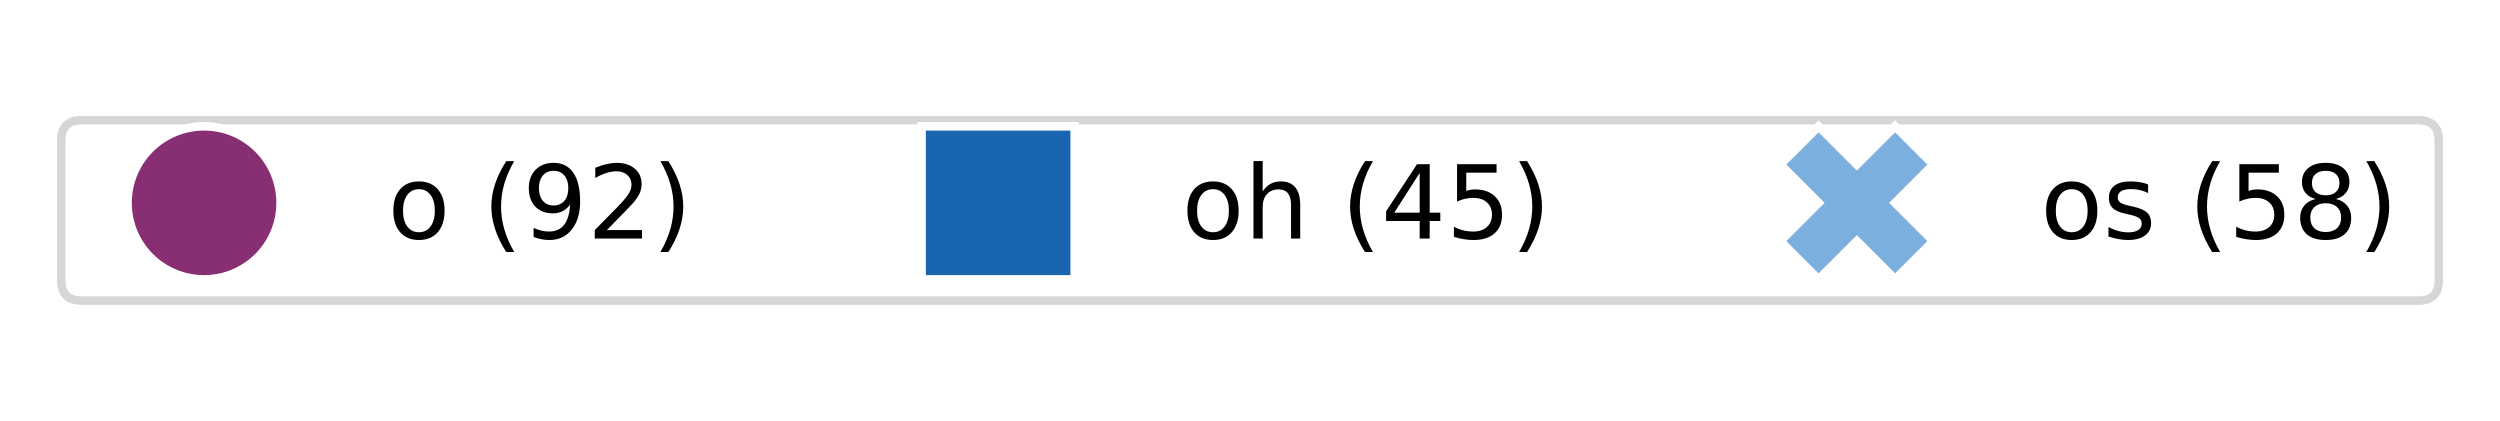
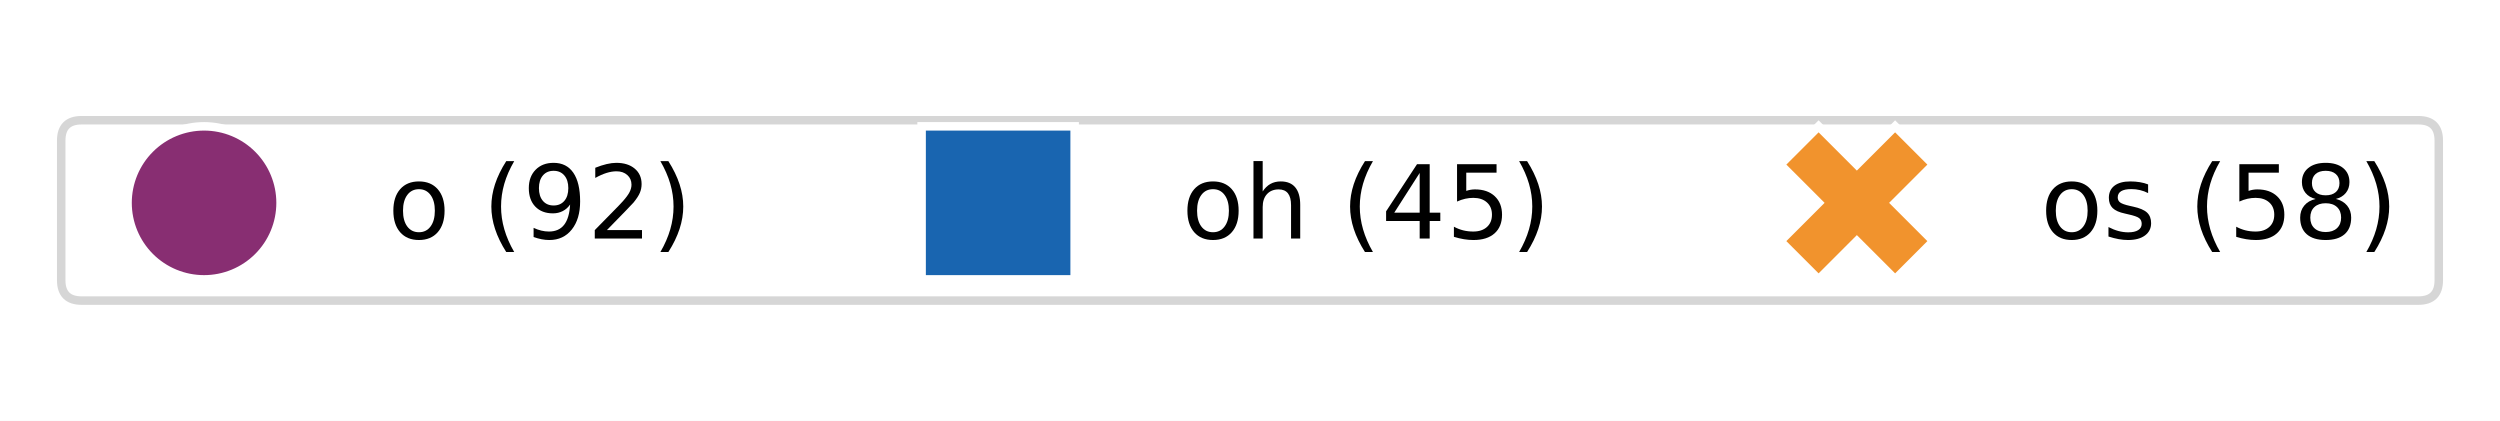
<svg xmlns="http://www.w3.org/2000/svg" xmlns:xlink="http://www.w3.org/1999/xlink" width="294.026pt" height="49.493pt" viewBox="0 0 294.026 49.493" version="1.1">
  <defs>
    <style type="text/css">*{stroke-linejoin: round; stroke-linecap: butt}</style>
  </defs>
  <g id="figure_1">
    <g id="patch_1">
      <path d="M 0 49.493  L 294.026 49.493  L 294.026 0  L 0 0  z " style="fill: #ffffff" />
    </g>
    <g id="axes_1">
      <g id="legend_1">
        <g id="patch_2">
          <path d="M 9.6 35.353  L 284.426 35.353  Q 286.826 35.353 286.826 32.953  L 286.826 16.54  Q 286.826 14.14 284.426 14.14  L 9.6 14.14  Q 7.2 14.14 7.2 16.54  L 7.2 32.953  Q 7.2 35.353 9.6 35.353  z " style="fill: #ffffff; opacity: 0.8; stroke: #cccccc; stroke-linejoin: miter" />
        </g>
        <g id="line2d_1">
          <path d="M 12 23.858  L 24 23.858  L 36 23.858  " style="fill: none; stroke: #ffffff; stroke-width: 1.5; stroke-linecap: square" />
          <defs>
-             <path id="m074c7afd5a" d="M 0 9  C 2.387 9 4.676 8.052 6.364 6.364  C 8.052 4.676 9 2.387 9 0  C 9 -2.387 8.052 -4.676 6.364 -6.364  C 4.676 -8.052 2.387 -9 0 -9  C -2.387 -9 -4.676 -8.052 -6.364 -6.364  C -8.052 -4.676 -9 -2.387 -9 0  C -9 2.387 -8.052 4.676 -6.364 6.364  C -4.676 8.052 -2.387 9 0 9  z " style="stroke: #ffffff" />
+             <path id="m7f46586cf9" d="M 0 9  C 2.387 9 4.676 8.052 6.364 6.364  C 8.052 4.676 9 2.387 9 0  C 9 -2.387 8.052 -4.676 6.364 -6.364  C 4.676 -8.052 2.387 -9 0 -9  C -2.387 -9 -4.676 -8.052 -6.364 -6.364  C -8.052 -4.676 -9 -2.387 -9 0  C -9 2.387 -8.052 4.676 -6.364 6.364  C -4.676 8.052 -2.387 9 0 9  z " style="stroke: #ffffff" />
          </defs>
          <g>
-             <use xlink:href="#m074c7afd5a" x="24" y="23.858" style="fill: #882e72; stroke: #ffffff" />
+             <use xlink:href="#m7f46586cf9" x="24" y="23.858" style="fill: #882e72; stroke: #ffffff" />
          </g>
        </g>
        <g id="text_1">
          <g transform="translate(45.6 28.05771) scale(0.12 -0.12)">
            <defs>
              <path id="DejaVuSans-6f" d="M 1959 3097  Q 1497 3097 1228 2736  Q 959 2375 959 1747  Q 959 1119 1226 758  Q 1494 397 1959 397  Q 2419 397 2687 759  Q 2956 1122 2956 1747  Q 2956 2369 2687 2733  Q 2419 3097 1959 3097  z M 1959 3584  Q 2709 3584 3137 3096  Q 3566 2609 3566 1747  Q 3566 888 3137 398  Q 2709 -91 1959 -91  Q 1206 -91 779 398  Q 353 888 353 1747  Q 353 2609 779 3096  Q 1206 3584 1959 3584  z " transform="scale(0.015625)" />
              <path id="DejaVuSans-20" transform="scale(0.015625)" />
              <path id="DejaVuSans-28" d="M 1984 4856  Q 1566 4138 1362 3434  Q 1159 2731 1159 2009  Q 1159 1288 1364 580  Q 1569 -128 1984 -844  L 1484 -844  Q 1016 -109 783 600  Q 550 1309 550 2009  Q 550 2706 781 3412  Q 1013 4119 1484 4856  L 1984 4856  z " transform="scale(0.015625)" />
              <path id="DejaVuSans-39" d="M 703 97  L 703 672  Q 941 559 1184 500  Q 1428 441 1663 441  Q 2288 441 2617 861  Q 2947 1281 2994 2138  Q 2813 1869 2534 1725  Q 2256 1581 1919 1581  Q 1219 1581 811 2004  Q 403 2428 403 3163  Q 403 3881 828 4315  Q 1253 4750 1959 4750  Q 2769 4750 3195 4129  Q 3622 3509 3622 2328  Q 3622 1225 3098 567  Q 2575 -91 1691 -91  Q 1453 -91 1209 -44  Q 966 3 703 97  z M 1959 2075  Q 2384 2075 2632 2365  Q 2881 2656 2881 3163  Q 2881 3666 2632 3958  Q 2384 4250 1959 4250  Q 1534 4250 1286 3958  Q 1038 3666 1038 3163  Q 1038 2656 1286 2365  Q 1534 2075 1959 2075  z " transform="scale(0.015625)" />
              <path id="DejaVuSans-32" d="M 1228 531  L 3431 531  L 3431 0  L 469 0  L 469 531  Q 828 903 1448 1529  Q 2069 2156 2228 2338  Q 2531 2678 2651 2914  Q 2772 3150 2772 3378  Q 2772 3750 2511 3984  Q 2250 4219 1831 4219  Q 1534 4219 1204 4116  Q 875 4013 500 3803  L 500 4441  Q 881 4594 1212 4672  Q 1544 4750 1819 4750  Q 2544 4750 2975 4387  Q 3406 4025 3406 3419  Q 3406 3131 3298 2873  Q 3191 2616 2906 2266  Q 2828 2175 2409 1742  Q 1991 1309 1228 531  z " transform="scale(0.015625)" />
              <path id="DejaVuSans-29" d="M 513 4856  L 1013 4856  Q 1481 4119 1714 3412  Q 1947 2706 1947 2009  Q 1947 1309 1714 600  Q 1481 -109 1013 -844  L 513 -844  Q 928 -128 1133 580  Q 1338 1288 1338 2009  Q 1338 2731 1133 3434  Q 928 4138 513 4856  z " transform="scale(0.015625)" />
            </defs>
            <use xlink:href="#DejaVuSans-6f" />
            <use xlink:href="#DejaVuSans-20" x="61.182" />
            <use xlink:href="#DejaVuSans-28" x="92.969" />
            <use xlink:href="#DejaVuSans-39" x="131.982" />
            <use xlink:href="#DejaVuSans-32" x="195.605" />
            <use xlink:href="#DejaVuSans-29" x="259.229" />
          </g>
        </g>
        <g id="line2d_2">
          <path d="M 105.39 23.858  L 117.39 23.858  L 129.39 23.858  " style="fill: none; stroke: #ffffff; stroke-width: 1.5; stroke-linecap: square" />
          <defs>
-             <path id="mc8f865c3b5" d="M -9 9  L 9 9  L 9 -9  L -9 -9  z " style="stroke: #ffffff; stroke-linejoin: miter" />
+             <path id="maf5b3c4641" d="M -9 9  L 9 9  L 9 -9  L -9 -9  z " style="stroke: #ffffff; stroke-linejoin: miter" />
          </defs>
          <g>
-             <use xlink:href="#mc8f865c3b5" x="117.39" y="23.858" style="fill: #1965b0; stroke: #ffffff; stroke-linejoin: miter" />
+             <use xlink:href="#maf5b3c4641" x="117.39" y="23.858" style="fill: #1965b0; stroke: #ffffff; stroke-linejoin: miter" />
          </g>
        </g>
        <g id="text_2">
          <g transform="translate(138.99 28.05771) scale(0.12 -0.12)">
            <defs>
              <path id="DejaVuSans-68" d="M 3513 2113  L 3513 0  L 2938 0  L 2938 2094  Q 2938 2591 2744 2837  Q 2550 3084 2163 3084  Q 1697 3084 1428 2787  Q 1159 2491 1159 1978  L 1159 0  L 581 0  L 581 4863  L 1159 4863  L 1159 2956  Q 1366 3272 1645 3428  Q 1925 3584 2291 3584  Q 2894 3584 3203 3211  Q 3513 2838 3513 2113  z " transform="scale(0.015625)" />
              <path id="DejaVuSans-34" d="M 2419 4116  L 825 1625  L 2419 1625  L 2419 4116  z M 2253 4666  L 3047 4666  L 3047 1625  L 3713 1625  L 3713 1100  L 3047 1100  L 3047 0  L 2419 0  L 2419 1100  L 313 1100  L 313 1709  L 2253 4666  z " transform="scale(0.015625)" />
              <path id="DejaVuSans-35" d="M 691 4666  L 3169 4666  L 3169 4134  L 1269 4134  L 1269 2991  Q 1406 3038 1543 3061  Q 1681 3084 1819 3084  Q 2600 3084 3056 2656  Q 3513 2228 3513 1497  Q 3513 744 3044 326  Q 2575 -91 1722 -91  Q 1428 -91 1123 -41  Q 819 9 494 109  L 494 744  Q 775 591 1075 516  Q 1375 441 1709 441  Q 2250 441 2565 725  Q 2881 1009 2881 1497  Q 2881 1984 2565 2268  Q 2250 2553 1709 2553  Q 1456 2553 1204 2497  Q 953 2441 691 2322  L 691 4666  z " transform="scale(0.015625)" />
            </defs>
            <use xlink:href="#DejaVuSans-6f" />
            <use xlink:href="#DejaVuSans-68" x="61.182" />
            <use xlink:href="#DejaVuSans-20" x="124.561" />
            <use xlink:href="#DejaVuSans-28" x="156.348" />
            <use xlink:href="#DejaVuSans-34" x="195.361" />
            <use xlink:href="#DejaVuSans-35" x="258.984" />
            <use xlink:href="#DejaVuSans-29" x="322.607" />
          </g>
        </g>
        <g id="line2d_3">
          <path d="M 206.385 23.858  L 218.385 23.858  L 230.385 23.858  " style="fill: none; stroke: #ffffff; stroke-width: 1.5; stroke-linecap: square" />
          <defs>
-             <path id="ma93a41c622" d="M -4.5 9  L 0 4.5  L 4.5 9  L 9 4.5  L 4.5 0  L 9 -4.5  L 4.5 -9  L 0 -4.5  L -4.5 -9  L -9 -4.5  L -4.5 0  L -9 4.5  z " style="stroke: #ffffff; stroke-linejoin: miter" />
+             <path id="m34ec023e2b" d="M -4.5 9  L 0 4.5  L 4.5 9  L 9 4.5  L 4.5 0  L 9 -4.5  L 4.5 -9  L 0 -4.5  L -4.5 -9  L -9 -4.5  L -4.5 0  L -9 4.5  z " style="stroke: #ffffff; stroke-linejoin: miter" />
          </defs>
          <g>
-             <use xlink:href="#ma93a41c622" x="218.385" y="23.858" style="fill: #7bafde; stroke: #ffffff; stroke-linejoin: miter" />
+             <use xlink:href="#m34ec023e2b" x="218.385" y="23.858" style="fill: #f1932d; stroke: #ffffff; stroke-linejoin: miter" />
          </g>
        </g>
        <g id="text_3">
          <g transform="translate(239.985 28.05771) scale(0.12 -0.12)">
            <defs>
              <path id="DejaVuSans-73" d="M 2834 3397  L 2834 2853  Q 2591 2978 2328 3040  Q 2066 3103 1784 3103  Q 1356 3103 1142 2972  Q 928 2841 928 2578  Q 928 2378 1081 2264  Q 1234 2150 1697 2047  L 1894 2003  Q 2506 1872 2764 1633  Q 3022 1394 3022 966  Q 3022 478 2636 193  Q 2250 -91 1575 -91  Q 1294 -91 989 -36  Q 684 19 347 128  L 347 722  Q 666 556 975 473  Q 1284 391 1588 391  Q 1994 391 2212 530  Q 2431 669 2431 922  Q 2431 1156 2273 1281  Q 2116 1406 1581 1522  L 1381 1569  Q 847 1681 609 1914  Q 372 2147 372 2553  Q 372 3047 722 3315  Q 1072 3584 1716 3584  Q 2034 3584 2315 3537  Q 2597 3491 2834 3397  z " transform="scale(0.015625)" />
              <path id="DejaVuSans-38" d="M 2034 2216  Q 1584 2216 1326 1975  Q 1069 1734 1069 1313  Q 1069 891 1326 650  Q 1584 409 2034 409  Q 2484 409 2743 651  Q 3003 894 3003 1313  Q 3003 1734 2745 1975  Q 2488 2216 2034 2216  z M 1403 2484  Q 997 2584 770 2862  Q 544 3141 544 3541  Q 544 4100 942 4425  Q 1341 4750 2034 4750  Q 2731 4750 3128 4425  Q 3525 4100 3525 3541  Q 3525 3141 3298 2862  Q 3072 2584 2669 2484  Q 3125 2378 3379 2068  Q 3634 1759 3634 1313  Q 3634 634 3220 271  Q 2806 -91 2034 -91  Q 1263 -91 848 271  Q 434 634 434 1313  Q 434 1759 690 2068  Q 947 2378 1403 2484  z M 1172 3481  Q 1172 3119 1398 2916  Q 1625 2713 2034 2713  Q 2441 2713 2670 2916  Q 2900 3119 2900 3481  Q 2900 3844 2670 4047  Q 2441 4250 2034 4250  Q 1625 4250 1398 4047  Q 1172 3844 1172 3481  z " transform="scale(0.015625)" />
            </defs>
            <use xlink:href="#DejaVuSans-6f" />
            <use xlink:href="#DejaVuSans-73" x="61.182" />
            <use xlink:href="#DejaVuSans-20" x="113.281" />
            <use xlink:href="#DejaVuSans-28" x="145.068" />
            <use xlink:href="#DejaVuSans-35" x="184.082" />
            <use xlink:href="#DejaVuSans-38" x="247.705" />
            <use xlink:href="#DejaVuSans-29" x="311.328" />
          </g>
        </g>
      </g>
    </g>
  </g>
</svg>
